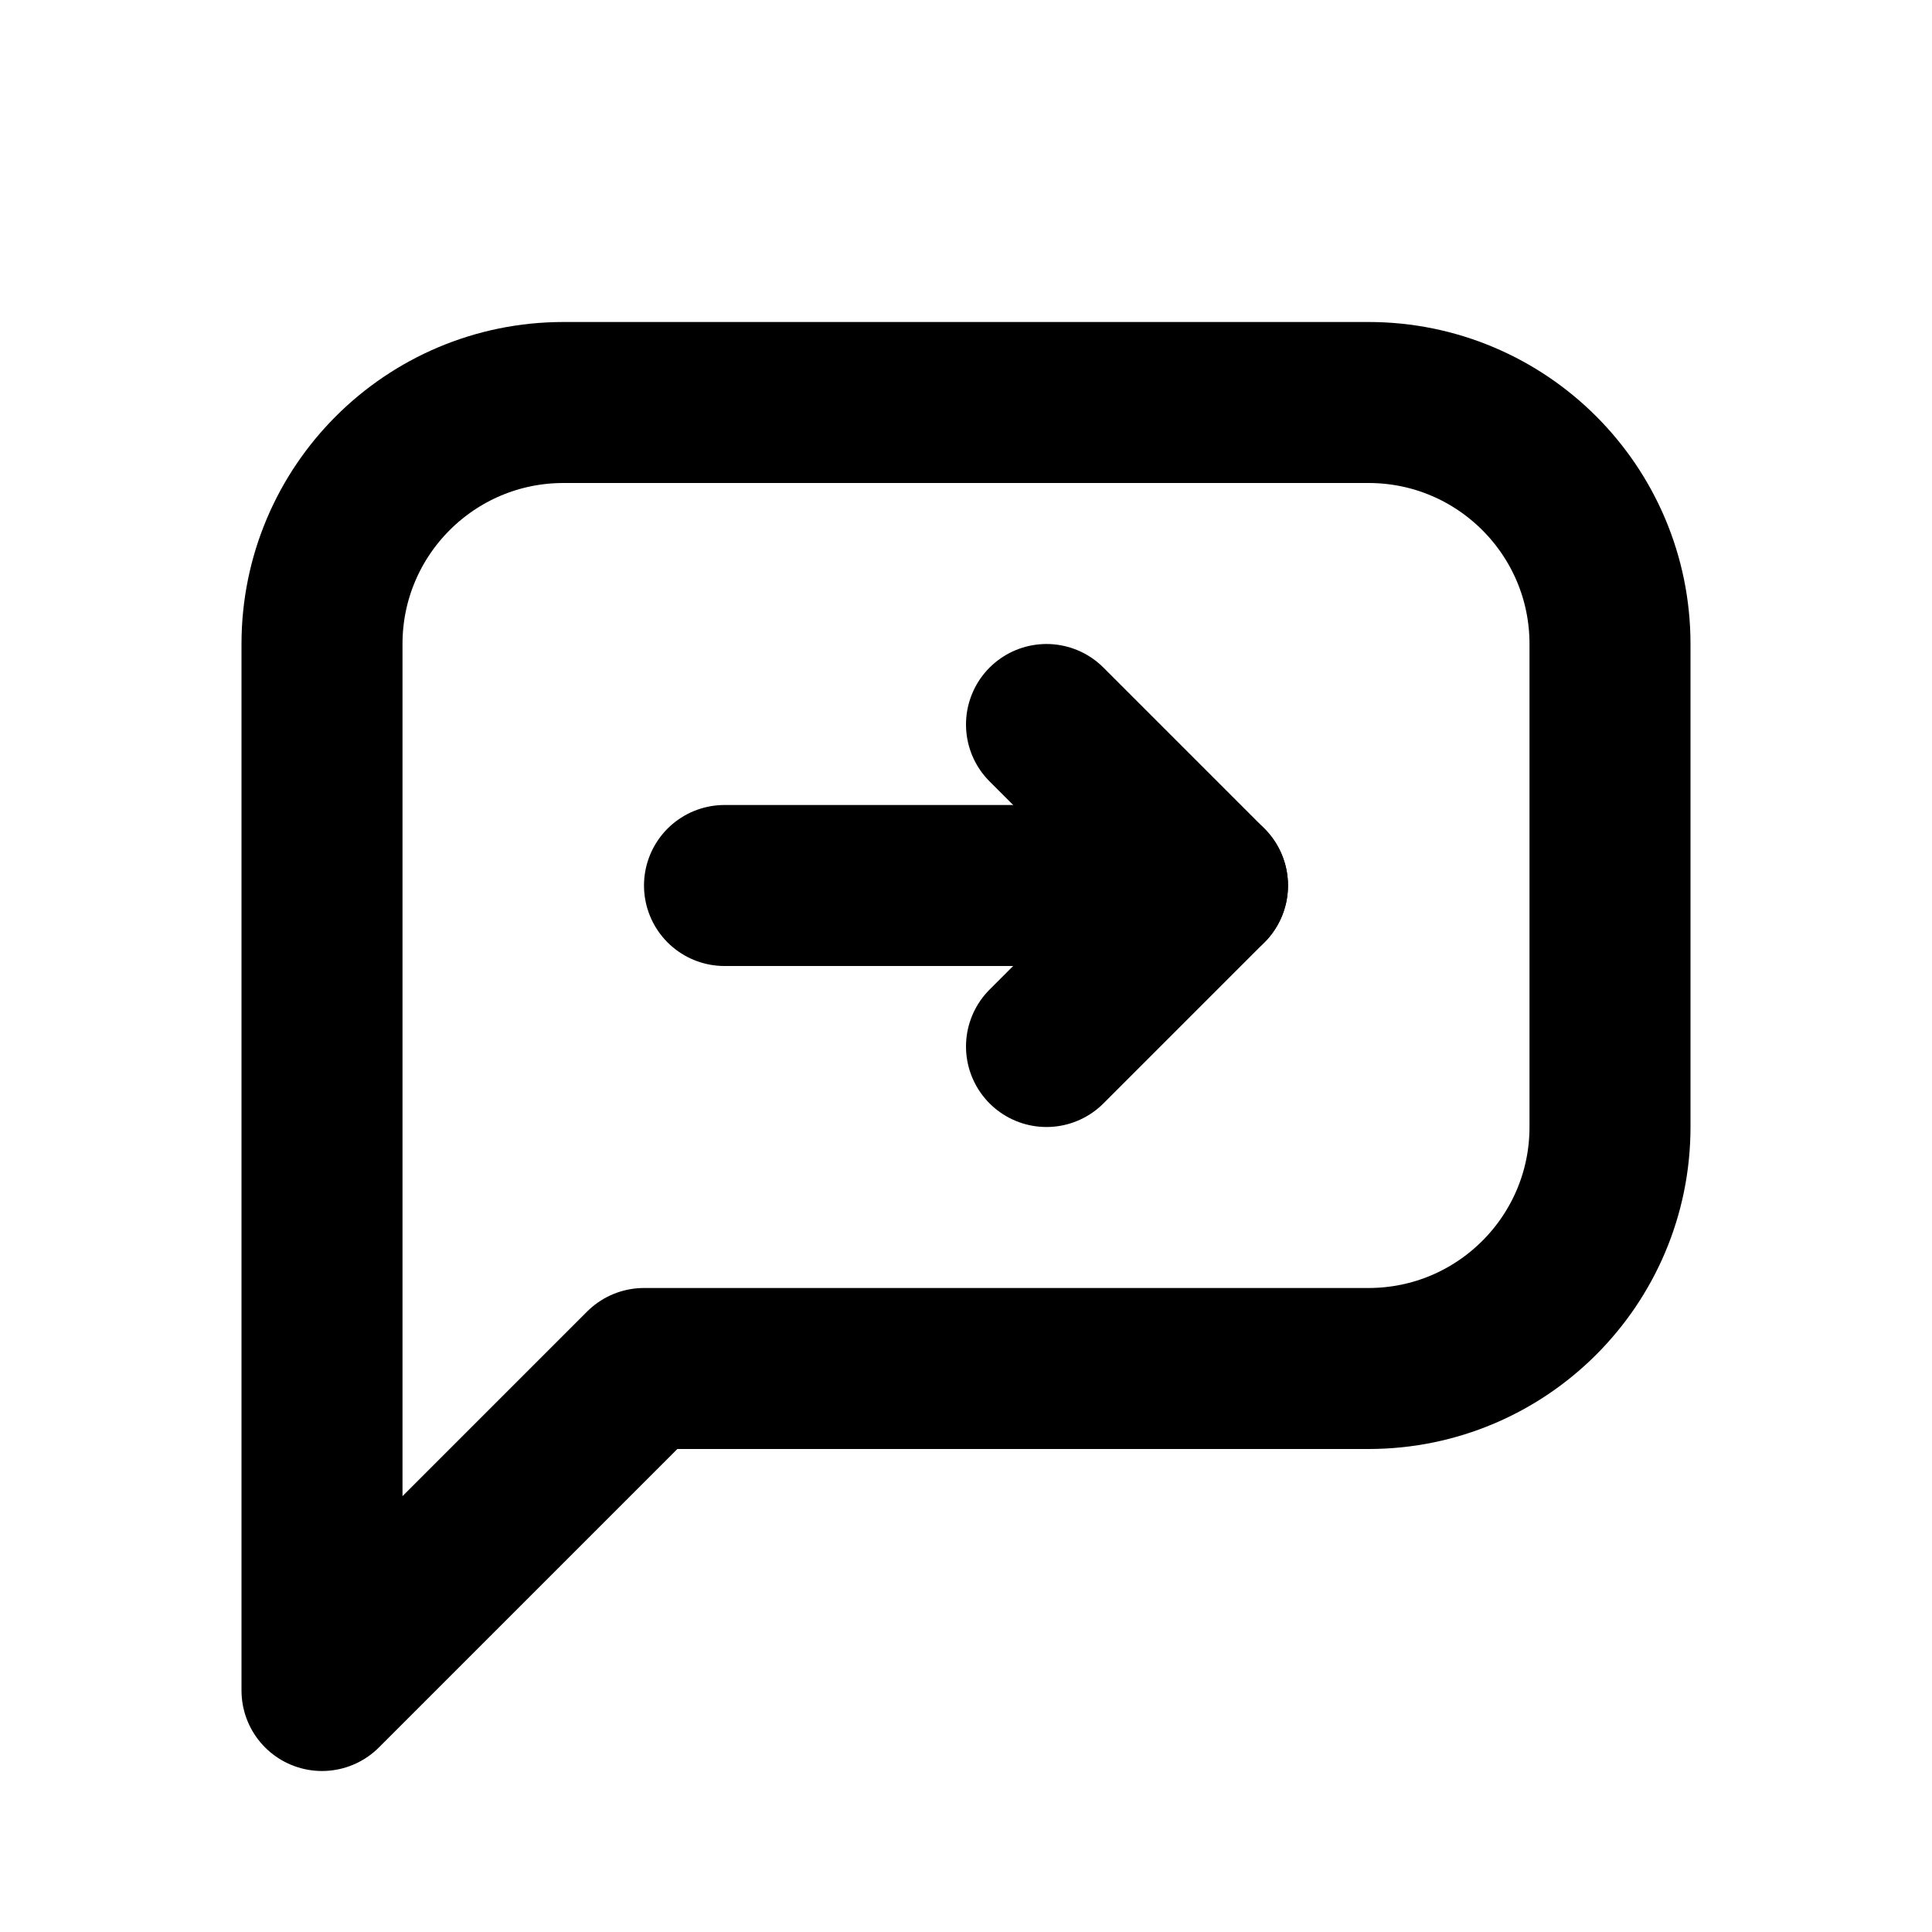
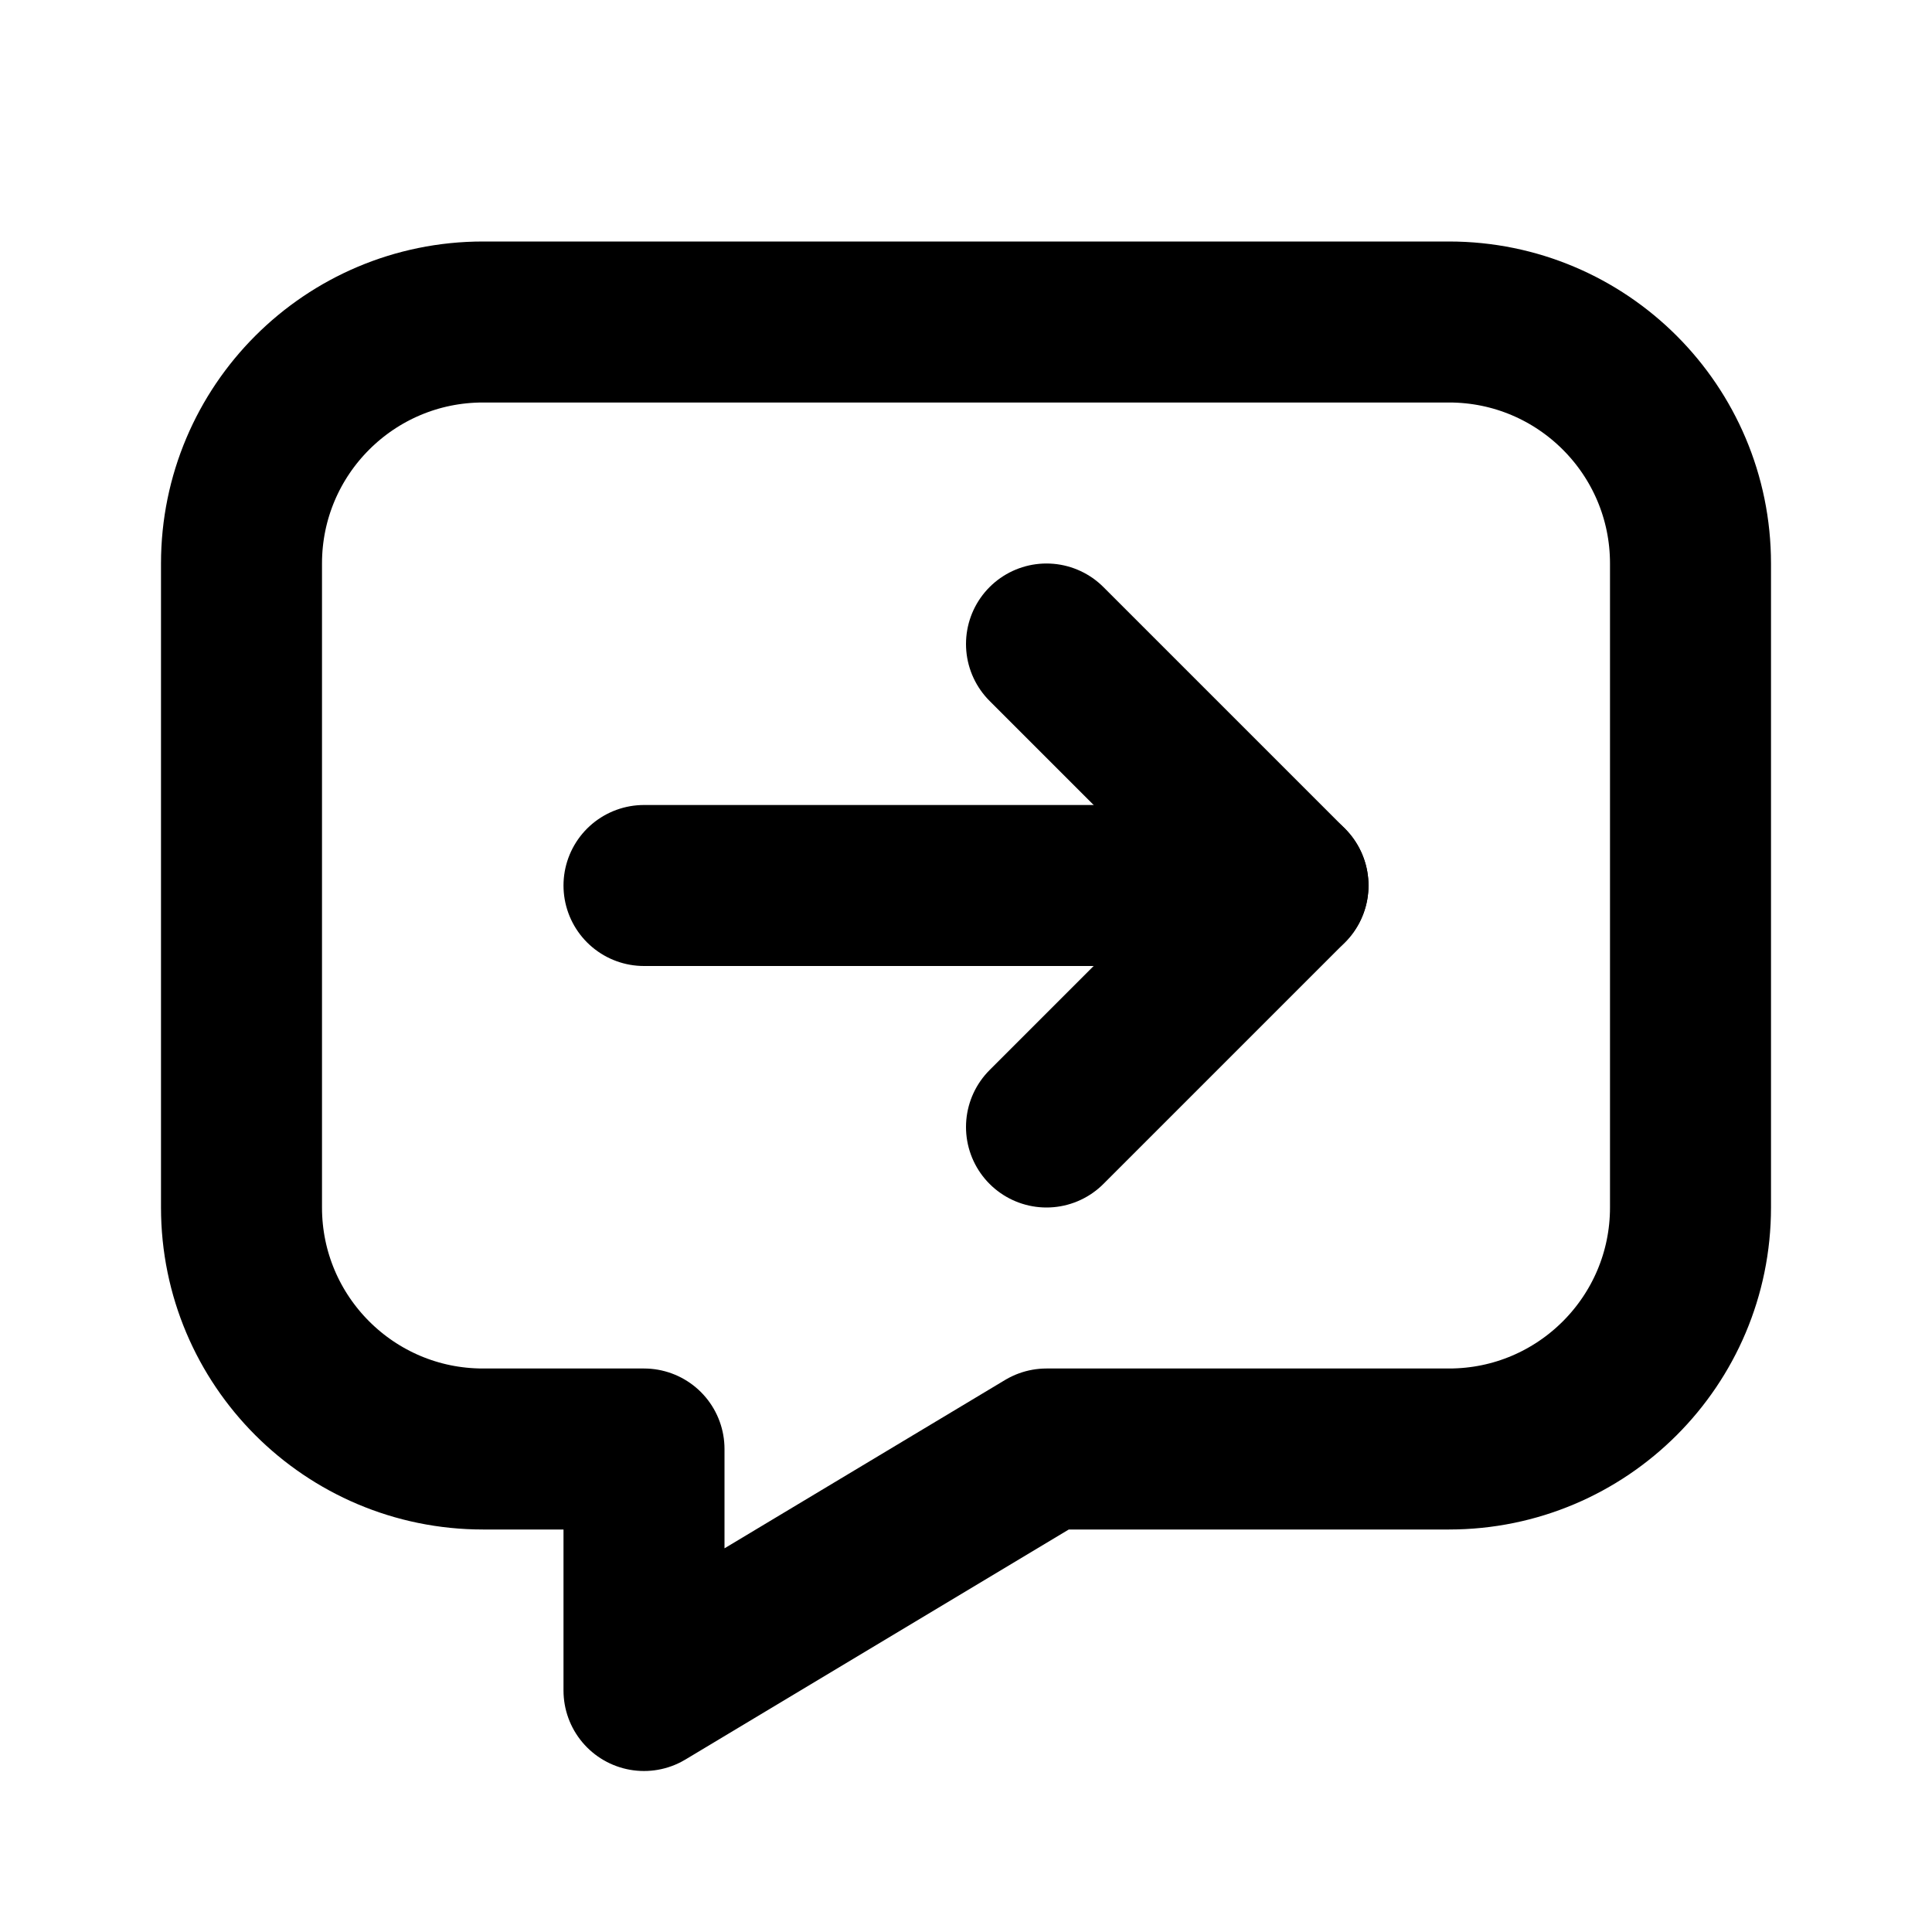
<svg xmlns="http://www.w3.org/2000/svg" class="icon icon-tabler icon-tabler-message-forward" width="24" height="24" viewBox="0 0 24 24" stroke-width="2" stroke="currentColor" fill="none" stroke-linecap="round" stroke-linejoin="round">
  <path stroke="none" d="M0 0h24v24H0z" fill="none" />
-   <path d="M4 21v-13a3 3 0 0 1 3 -3h10a3 3 0 0 1 3 3v6a3 3 0 0 1 -3 3h-9l-4 4" />
-   <path d="M13 9l2 2l-2 2" />
-   <path d="M15 11h-6" />
+   <path d="M18 4a3 3 0 0 1 3 3v8a3 3 0 0 1 -3 3h-5l-5 3v-3h-2a3 3 0 0 1 -3 -3v-8a3 3 0 0 1 3 -3h12z" />
+   <path d="M13 8l3 3l-3 3" />
+   <path d="M16 11h-8" />
</svg>
